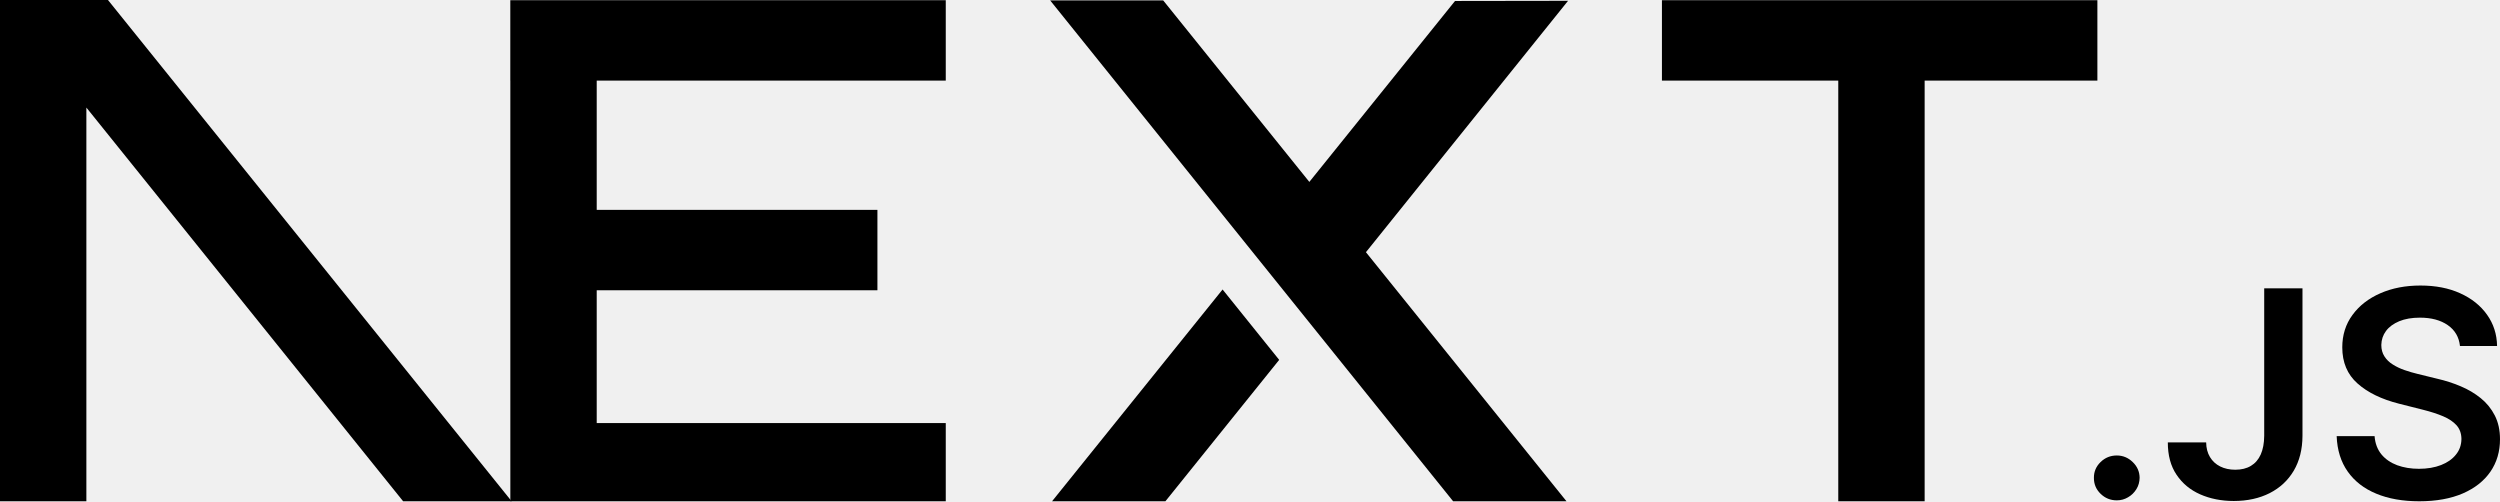
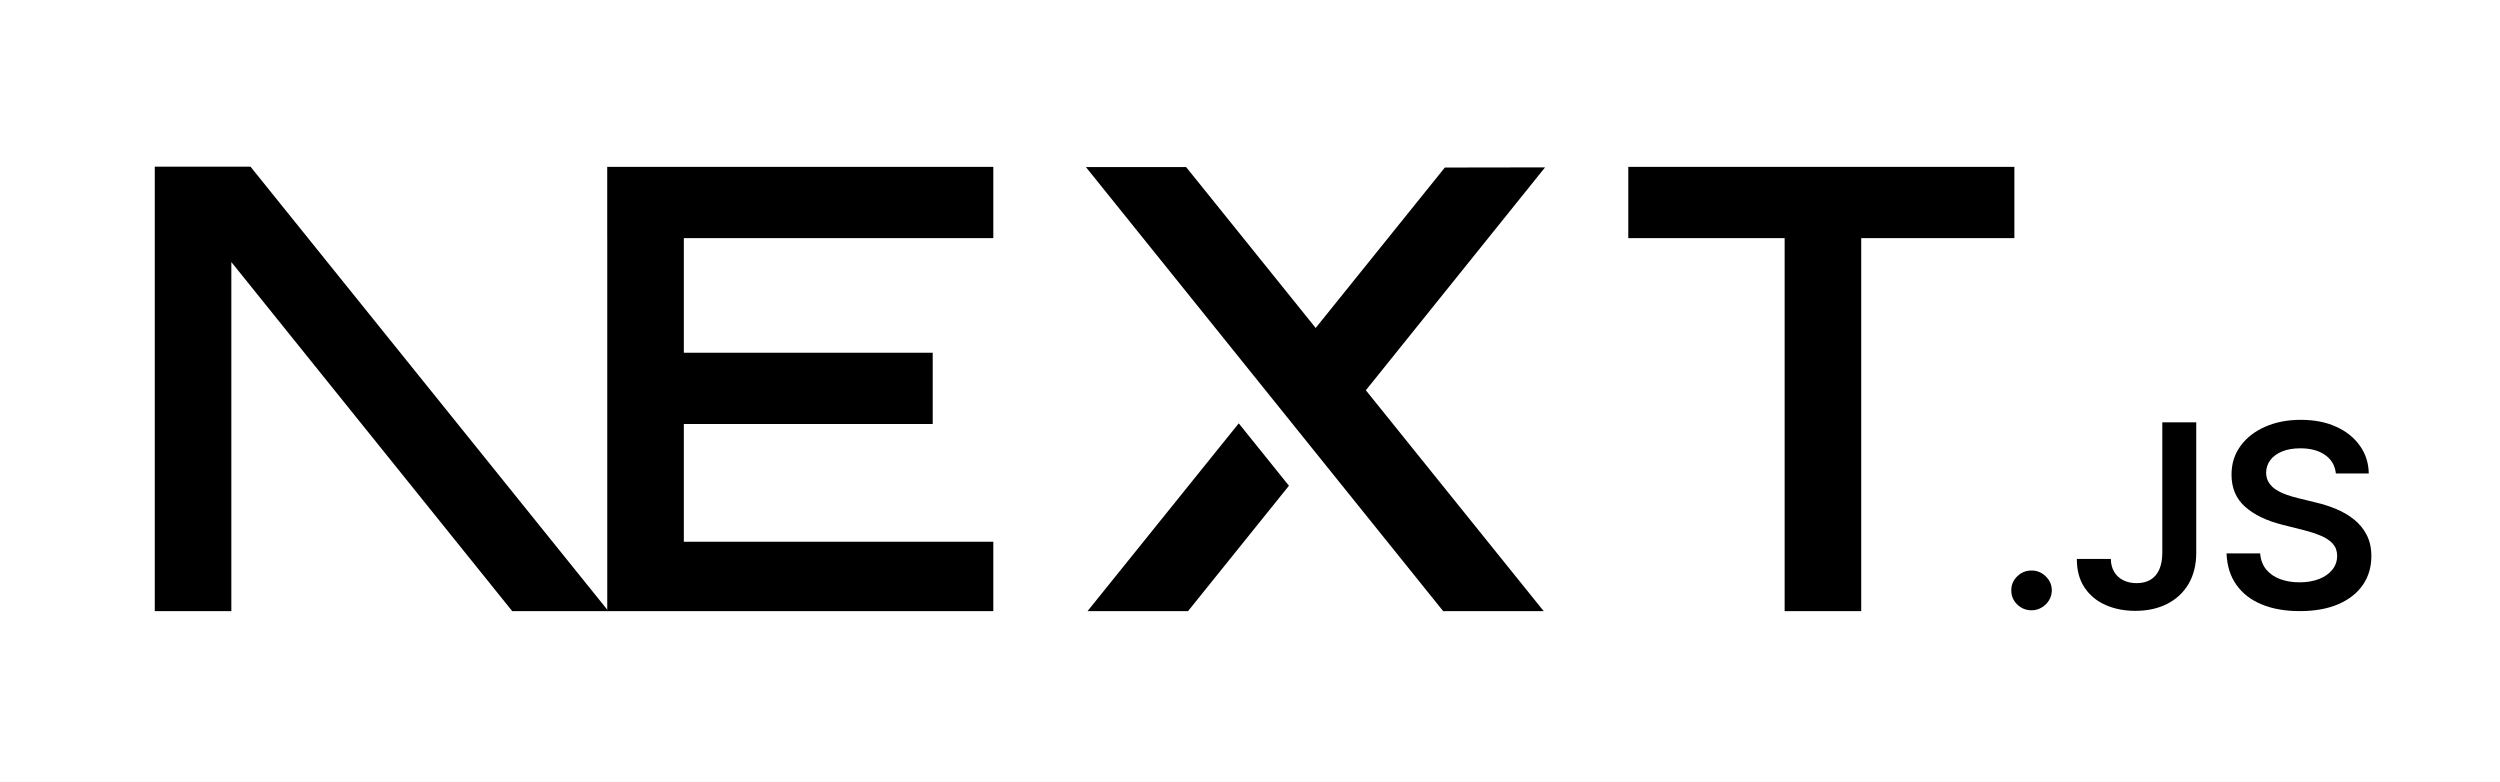
- <svg xmlns="http://www.w3.org/2000/svg" width="394" height="79" viewBox="0 0 394 79" fill="none">
-   <g clip-path="url(#clip0_1612_298)">
-     <path d="M261.92 0.033H330.548V12.7H303.324V79.339H289.711V12.7H261.92V0.033Z" fill="black" />
-     <path d="M149.052 0.033V12.7H94.042V33.077H138.281V45.744H94.042V66.672H149.052V79.339H80.43V12.7H80.424V0.033H149.052Z" fill="black" />
-     <path d="M183.32 0.066H165.506L229.312 79.372H247.178L215.271 39.746L247.127 0.127L229.312 0.154L206.352 28.67L183.32 0.066Z" fill="black" />
-     <path d="M201.6 56.715L192.679 45.623L165.455 79.433H183.32L201.6 56.715Z" fill="black" />
-     <path fill-rule="evenodd" clip-rule="evenodd" d="M80.907 79.339L17.015 0H0V79.306H13.612V16.952L63.807 79.339H80.907Z" fill="black" />
-     <path d="M333.607 78.855C332.61 78.855 331.762 78.509 331.052 77.819C330.342 77.128 329.991 76.292 330 75.301C329.991 74.338 330.342 73.511 331.052 72.82C331.762 72.129 332.61 71.784 333.607 71.784C334.566 71.784 335.405 72.129 336.115 72.82C336.835 73.511 337.194 74.338 337.204 75.301C337.194 75.955 337.028 76.555 336.696 77.091C336.355 77.637 335.922 78.064 335.377 78.373C334.842 78.691 334.252 78.855 333.607 78.855Z" fill="black" />
-     <path d="M356.839 45.445H362.871V68.685C362.862 70.82 362.4 72.647 361.497 74.183C360.584 75.719 359.32 76.891 357.697 77.719C356.083 78.536 354.192 78.955 352.043 78.955C350.078 78.955 348.317 78.6 346.749 77.909C345.181 77.219 343.936 76.183 343.023 74.819C342.1 73.456 341.648 71.757 341.648 69.721H347.69C347.699 70.611 347.902 71.384 348.289 72.029C348.676 72.674 349.211 73.165 349.894 73.51C350.585 73.856 351.379 74.029 352.273 74.029C353.242 74.029 354.072 73.829 354.745 73.42C355.418 73.02 355.935 72.42 356.295 71.62C356.645 70.829 356.83 69.848 356.839 68.685V45.445Z" fill="black" />
-     <path d="M387.691 54.534C387.544 53.125 386.898 52.025 385.773 51.244C384.638 50.453 383.172 50.062 381.373 50.062C380.11 50.062 379.022 50.253 378.118 50.626C377.214 51.008 376.513 51.516 376.033 52.162C375.554 52.807 375.314 53.543 375.295 54.37C375.295 55.061 375.461 55.661 375.784 56.161C376.107 56.67 376.54 57.097 377.103 57.442C377.656 57.797 378.274 58.087 378.948 58.324C379.63 58.56 380.313 58.76 380.995 58.924L384.14 59.696C385.404 59.987 386.631 60.378 387.802 60.878C388.973 61.368 390.034 61.995 390.965 62.75C391.897 63.504 392.635 64.413 393.179 65.476C393.723 66.54 394 67.785 394 69.221C394 71.157 393.502 72.856 392.496 74.329C391.491 75.792 390.043 76.937 388.143 77.764C386.252 78.582 383.965 79 381.272 79C378.671 79 376.402 78.6 374.493 77.8C372.575 77.01 371.08 75.846 370.001 74.319C368.922 72.793 368.341 70.929 368.258 68.739H374.235C374.318 69.884 374.687 70.839 375.314 71.611C375.95 72.374 376.78 72.938 377.795 73.32C378.819 73.692 379.962 73.883 381.226 73.883C382.545 73.883 383.707 73.683 384.712 73.292C385.708 72.902 386.492 72.356 387.055 71.647C387.627 70.948 387.913 70.121 387.922 69.175C387.913 68.312 387.654 67.594 387.156 67.03C386.649 66.467 385.948 65.994 385.053 65.613C384.15 65.231 383.098 64.886 381.899 64.586L378.081 63.622C375.323 62.922 373.137 61.859 371.541 60.432C369.937 59.005 369.143 57.115 369.143 54.743C369.143 52.798 369.678 51.089 370.758 49.626C371.827 48.163 373.294 47.027 375.148 46.218C377.011 45.4 379.114 45 381.456 45C383.836 45 385.92 45.4 387.719 46.218C389.517 47.027 390.929 48.154 391.952 49.59C392.976 51.026 393.511 52.671 393.539 54.534H387.691Z" fill="black" />
+ <svg xmlns="http://www.w3.org/2000/svg" width="630" height="197" viewBox="0 0 630 197" fill="none">
+   <rect width="630" height="197" fill="white" />
+   <g clip-path="url(#clip0_1655_493)">
+     <path d="M410.328 42.047H507.624V60.005H469.027V154.481H449.728V60.005H410.328V42.047Z" fill="black" />
+     <path d="M250.314 42.047V60.005H172.326V88.894H235.044V106.852H172.326V136.522H250.314V154.481H153.028V60.005H153.02V42.047H250.314Z" fill="black" />
+     <path d="M298.896 42.094H273.641L364.1 154.528H389.429L344.194 98.349L389.356 42.179L364.1 42.219L331.549 82.646L298.896 42.094Z" fill="black" />
+     <path d="M324.812 122.406L312.164 106.681L273.568 154.613H298.896L324.812 122.406Z" fill="black" />
+     <path fill-rule="evenodd" clip-rule="evenodd" d="M153.704 154.481L63.123 42H39V154.434H58.298V66.033L129.46 154.481H153.704Z" fill="black" />
+     <path d="M511.962 153.794C510.548 153.794 509.346 153.304 508.339 152.325C507.333 151.346 506.835 150.16 506.848 148.756C506.835 147.39 507.333 146.218 508.339 145.238C509.346 144.259 510.548 143.769 511.962 143.769C513.321 143.769 514.511 144.259 515.517 145.238C516.538 146.218 517.047 147.39 517.061 148.756C517.047 149.684 516.812 150.534 516.341 151.294C515.858 152.067 515.244 152.673 514.471 153.111C513.713 153.562 512.876 153.794 511.962 153.794Z" fill="black" />
+     <path d="M544.9 106.429H553.452V139.376C553.439 142.404 552.784 144.994 551.504 147.171C550.209 149.349 548.417 151.011 546.116 152.183C543.828 153.343 541.147 153.936 538.101 153.936C535.315 153.936 532.818 153.433 530.595 152.454C528.372 151.475 526.607 150.006 525.313 148.073C524.004 146.14 523.363 143.731 523.363 140.845H531.929C531.942 142.107 532.23 143.202 532.778 144.117C533.327 145.032 534.086 145.728 535.054 146.217C536.033 146.707 537.159 146.952 538.427 146.952C539.8 146.952 540.977 146.668 541.931 146.089C542.885 145.522 543.618 144.671 544.129 143.537C544.625 142.417 544.887 141.025 544.9 139.376V106.429Z" fill="black" />
+     <path d="M588.638 119.314C588.43 117.317 587.514 115.758 585.919 114.649C584.31 113.528 582.232 112.974 579.681 112.974C577.891 112.974 576.348 113.245 575.067 113.773C573.785 114.314 572.791 115.036 572.111 115.951C571.432 116.866 571.091 117.909 571.064 119.082C571.064 120.061 571.3 120.912 571.758 121.62C572.216 122.342 572.829 122.947 573.628 123.437C574.412 123.94 575.288 124.352 576.243 124.687C577.21 125.022 578.179 125.305 579.145 125.537L583.604 126.632C585.396 127.045 587.136 127.599 588.796 128.308C590.456 129.003 591.96 129.892 593.28 130.962C594.601 132.031 595.648 133.32 596.419 134.827C597.19 136.335 597.583 138.1 597.583 140.136C597.583 142.88 596.877 145.29 595.451 147.377C594.026 149.452 591.973 151.075 589.279 152.248C586.598 153.407 583.356 154 579.538 154C575.851 154 572.634 153.433 569.927 152.299C567.208 151.178 565.089 149.529 563.559 147.364C562.029 145.2 561.206 142.558 561.088 139.453H569.562C569.679 141.076 570.202 142.429 571.091 143.525C571.993 144.607 573.17 145.406 574.609 145.947C576.06 146.475 577.681 146.746 579.473 146.746C581.343 146.746 582.99 146.462 584.415 145.908C585.827 145.354 586.939 144.581 587.737 143.576C588.548 142.584 588.953 141.412 588.966 140.071C588.953 138.847 588.586 137.829 587.88 137.03C587.161 136.232 586.167 135.562 584.899 135.021C583.618 134.479 582.127 133.99 580.427 133.565L575.014 132.199C571.104 131.207 568.005 129.699 565.742 127.676C563.468 125.653 562.343 122.973 562.343 119.61C562.343 116.853 563.101 114.431 564.632 112.356C566.148 110.282 568.228 108.671 570.856 107.524C573.497 106.365 576.479 105.797 579.799 105.797C583.173 105.797 586.128 106.365 588.678 107.524C591.227 108.671 593.229 110.269 594.679 112.304C596.131 114.34 596.89 116.672 596.929 119.314H588.638Z" fill="black" />
  </g>
  <defs>
-     <clipPath id="clip0_1612_298">
-       <rect width="394" height="79" fill="white" />
+     <clipPath id="clip0_1655_493">
+       <rect width="558.582" height="112" fill="white" transform="translate(39 42)" />
    </clipPath>
  </defs>
</svg>
